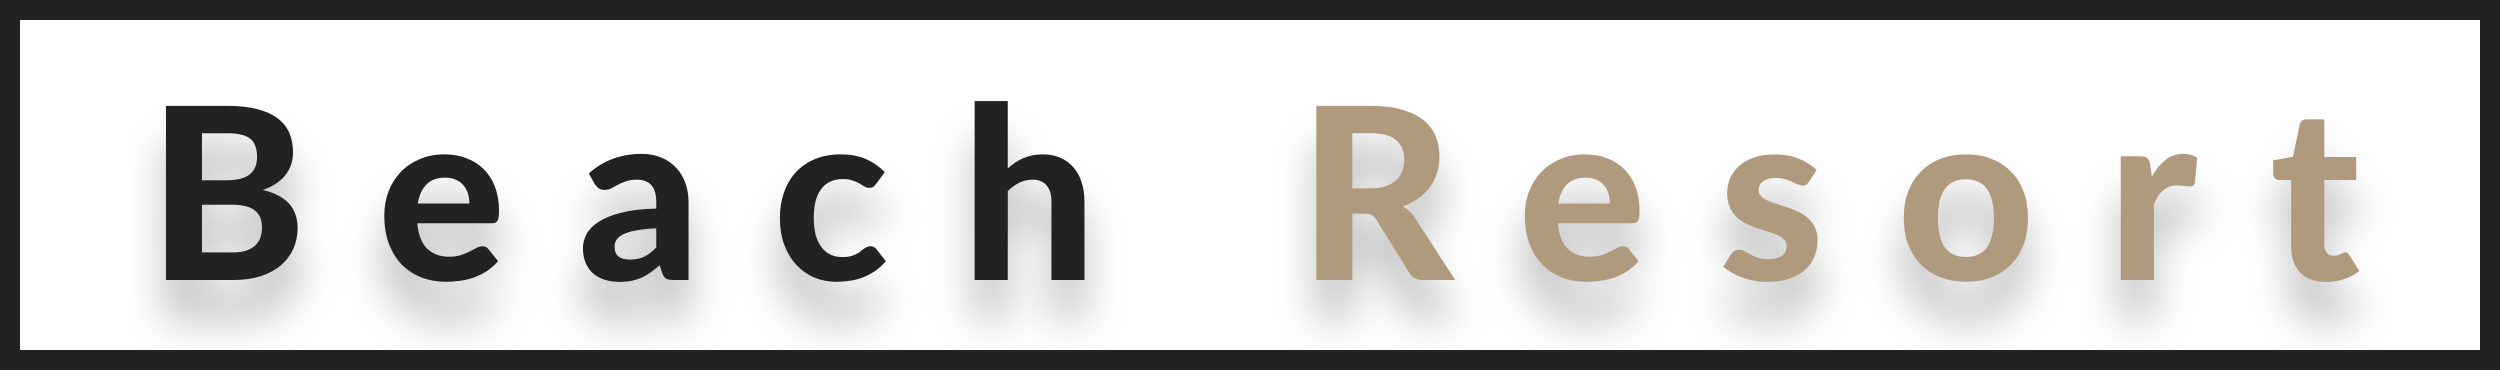
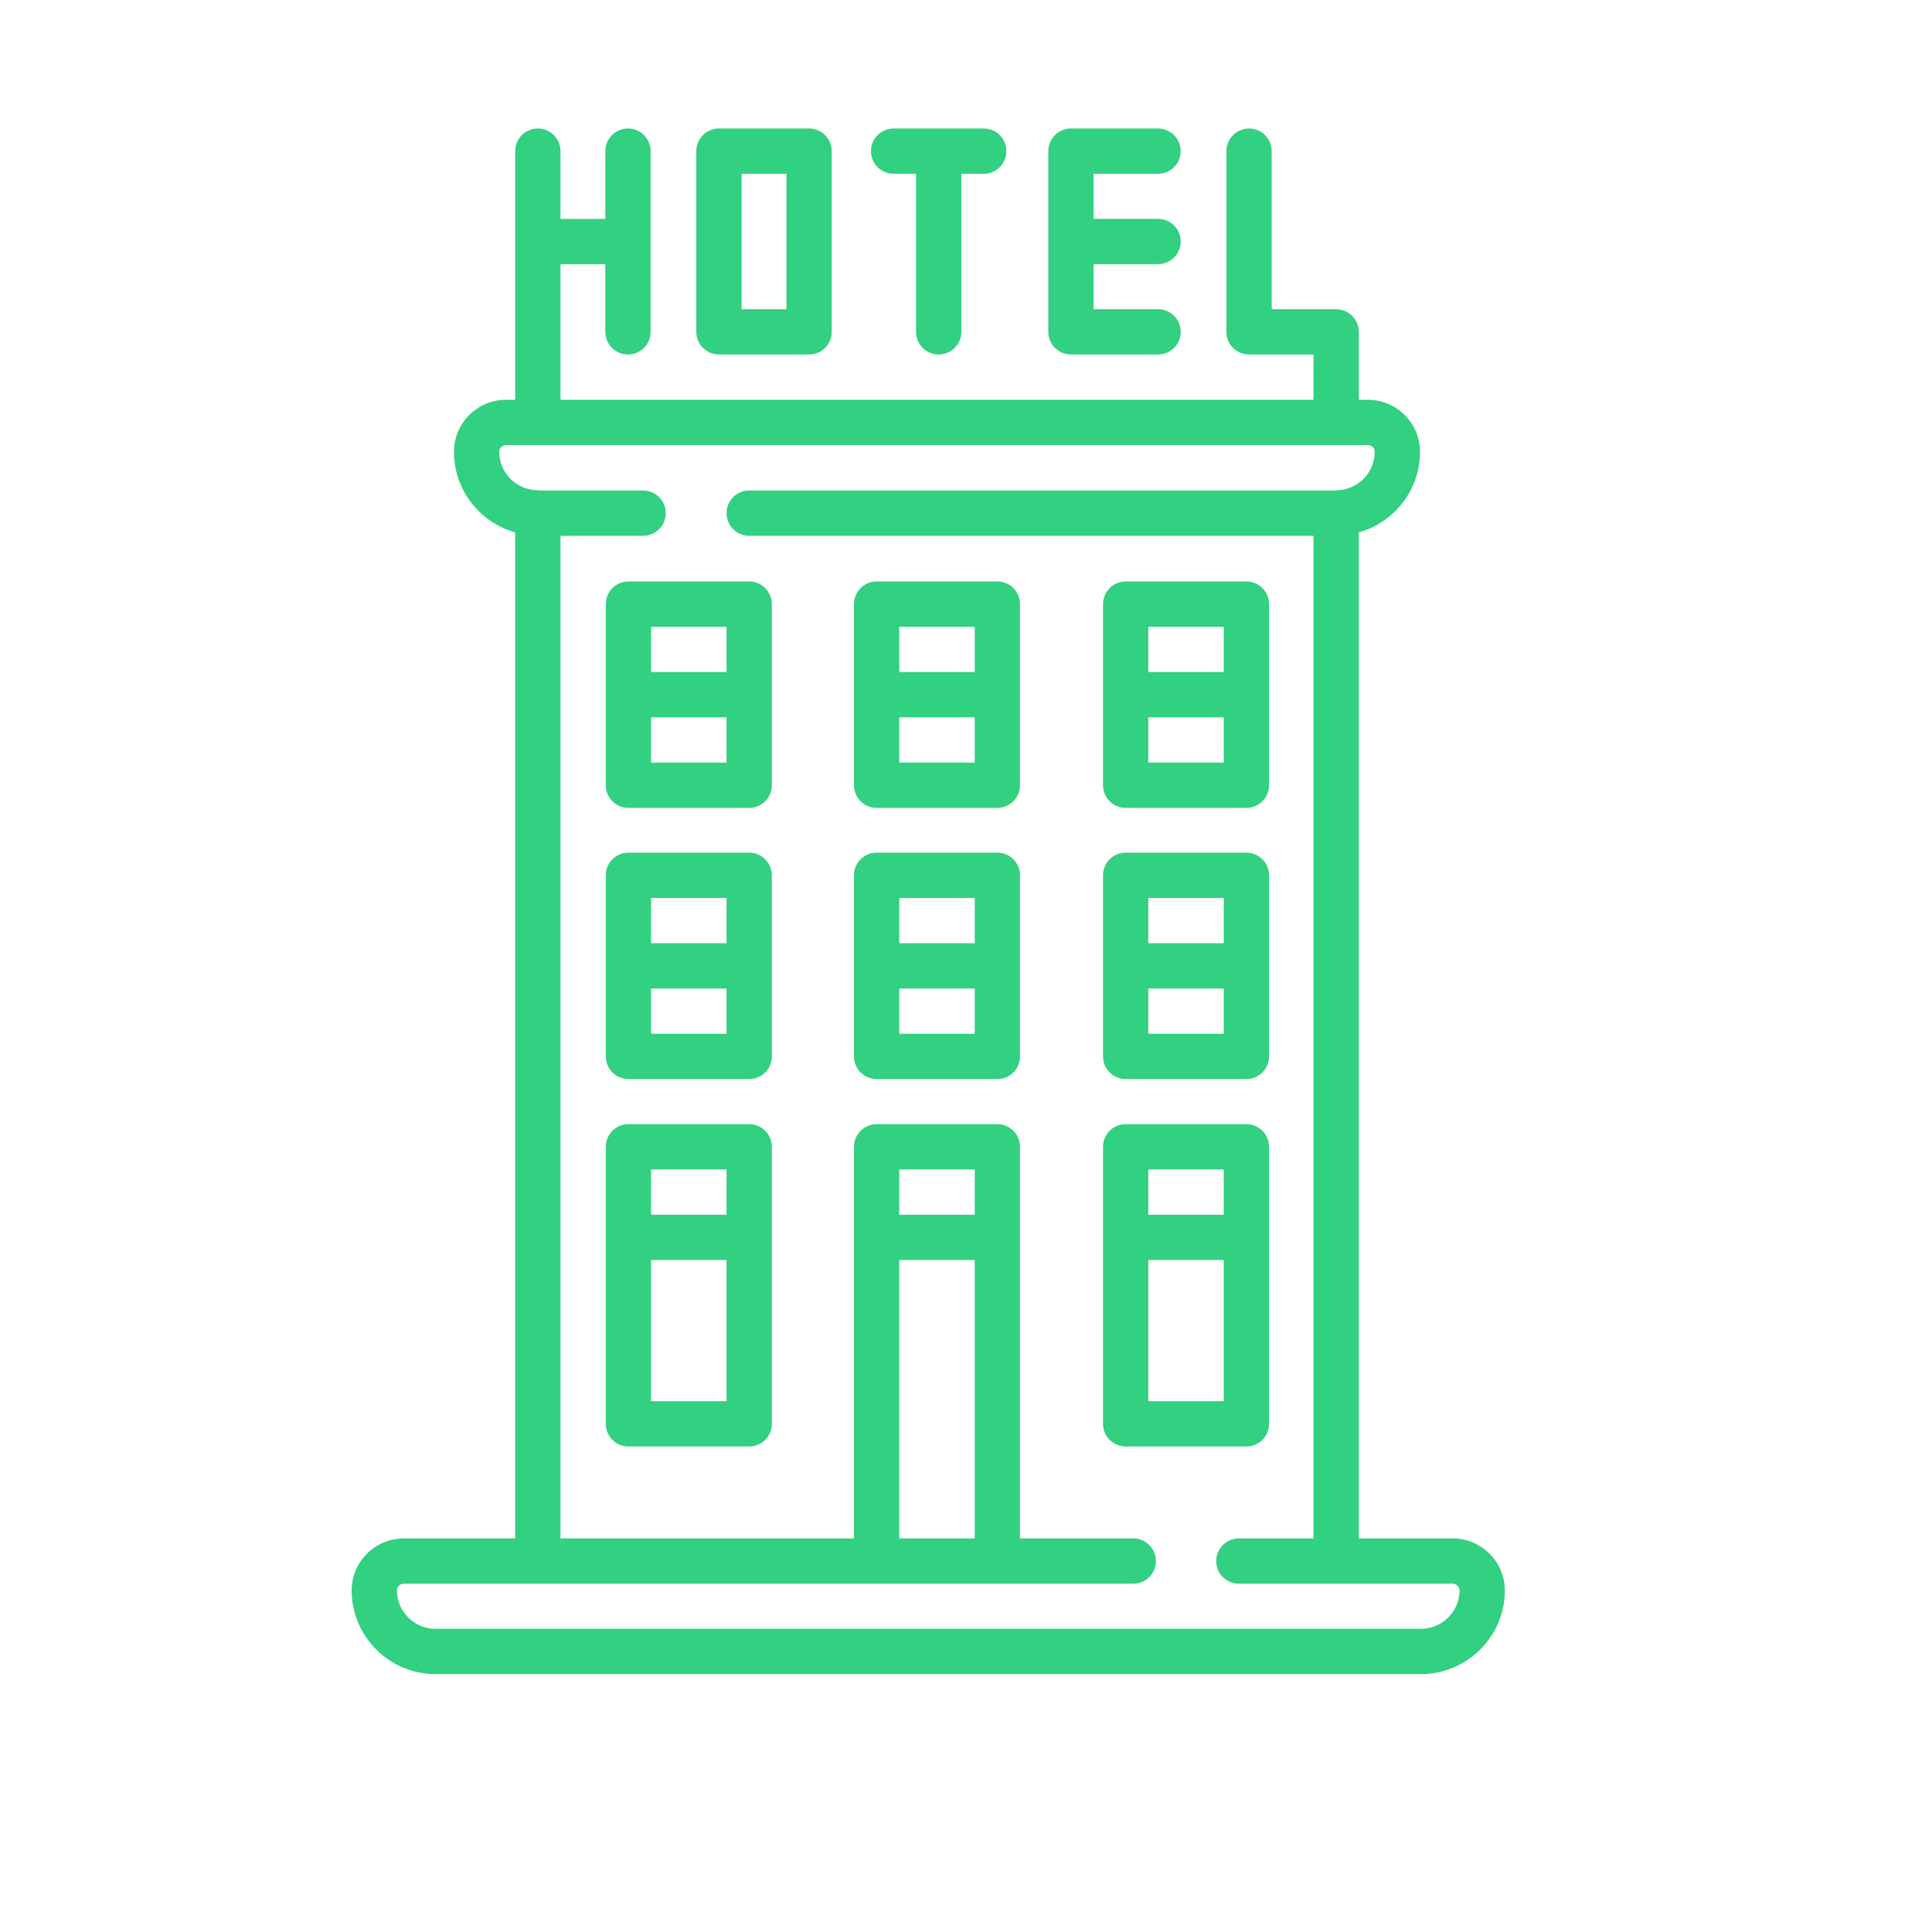
- <svg xmlns="http://www.w3.org/2000/svg" width="250" height="37" viewBox="0 0 250 37" fill="none">
-   <rect x="1" y="1" width="248" height="35" stroke="#222222" stroke-width="2" />
-   <g filter="url(#filter0_d)">
-     <path d="M23.281 25.24C23.857 25.24 24.329 25.172 24.697 25.036C25.073 24.892 25.373 24.704 25.597 24.472C25.821 24.24 25.977 23.976 26.065 23.68C26.153 23.376 26.197 23.064 26.197 22.744C26.197 22.392 26.145 22.076 26.041 21.796C25.937 21.516 25.769 21.28 25.537 21.088C25.305 20.888 25.001 20.736 24.625 20.632C24.257 20.528 23.801 20.476 23.257 20.476H20.197V25.24H23.281ZM20.197 13.324V18.028H22.561C23.065 18.028 23.513 17.988 23.905 17.908C24.297 17.82 24.625 17.684 24.889 17.5C25.153 17.316 25.353 17.076 25.489 16.78C25.633 16.476 25.705 16.112 25.705 15.688C25.705 15.256 25.645 14.888 25.525 14.584C25.413 14.28 25.237 14.036 24.997 13.852C24.757 13.668 24.453 13.536 24.085 13.456C23.717 13.368 23.281 13.324 22.777 13.324H20.197ZM22.777 10.588C23.945 10.588 24.941 10.7 25.765 10.924C26.597 11.14 27.273 11.452 27.793 11.86C28.321 12.26 28.705 12.748 28.945 13.324C29.185 13.9 29.305 14.544 29.305 15.256C29.305 15.656 29.245 16.04 29.125 16.408C29.013 16.776 28.833 17.124 28.585 17.452C28.345 17.772 28.033 18.064 27.649 18.328C27.265 18.592 26.809 18.816 26.281 19C27.465 19.28 28.341 19.736 28.909 20.368C29.477 21 29.761 21.82 29.761 22.828C29.761 23.564 29.617 24.248 29.329 24.88C29.049 25.512 28.637 26.06 28.093 26.524C27.549 26.988 26.877 27.352 26.077 27.616C25.285 27.872 24.373 28 23.341 28H16.597V10.588H22.777ZM46.939 20.356C46.939 20.012 46.891 19.684 46.795 19.372C46.707 19.06 46.563 18.784 46.363 18.544C46.163 18.304 45.911 18.116 45.607 17.98C45.303 17.836 44.939 17.764 44.515 17.764C43.723 17.764 43.103 17.988 42.655 18.436C42.207 18.884 41.915 19.524 41.779 20.356H46.939ZM41.731 22.324C41.835 23.484 42.163 24.332 42.715 24.868C43.275 25.404 44.003 25.672 44.899 25.672C45.355 25.672 45.747 25.62 46.075 25.516C46.411 25.404 46.703 25.284 46.951 25.156C47.207 25.02 47.435 24.9 47.635 24.796C47.843 24.684 48.047 24.628 48.247 24.628C48.503 24.628 48.703 24.724 48.847 24.916L49.807 26.116C49.455 26.524 49.067 26.864 48.643 27.136C48.219 27.4 47.779 27.612 47.323 27.772C46.867 27.924 46.407 28.028 45.943 28.084C45.479 28.148 45.031 28.18 44.599 28.18C43.735 28.18 42.927 28.04 42.175 27.76C41.431 27.472 40.779 27.052 40.219 26.5C39.667 25.94 39.231 25.248 38.911 24.424C38.591 23.6 38.431 22.644 38.431 21.556C38.431 20.716 38.567 19.924 38.839 19.18C39.119 18.436 39.519 17.788 40.039 17.236C40.559 16.684 41.191 16.248 41.935 15.928C42.679 15.6 43.519 15.436 44.455 15.436C45.247 15.436 45.975 15.564 46.639 15.82C47.311 16.068 47.887 16.432 48.367 16.912C48.855 17.392 49.231 17.984 49.495 18.688C49.767 19.384 49.903 20.18 49.903 21.076C49.903 21.324 49.891 21.528 49.867 21.688C49.843 21.848 49.803 21.976 49.747 22.072C49.691 22.168 49.615 22.236 49.519 22.276C49.423 22.308 49.299 22.324 49.147 22.324H41.731ZM65.626 22.828C64.818 22.868 64.146 22.94 63.61 23.044C63.074 23.14 62.646 23.268 62.326 23.428C62.014 23.588 61.79 23.772 61.654 23.98C61.526 24.18 61.462 24.4 61.462 24.64C61.462 25.12 61.594 25.46 61.858 25.66C62.13 25.86 62.506 25.96 62.986 25.96C63.538 25.96 64.014 25.864 64.414 25.672C64.822 25.472 65.226 25.164 65.626 24.748V22.828ZM58.882 17.344C59.61 16.688 60.414 16.2 61.294 15.88C62.174 15.552 63.126 15.388 64.15 15.388C64.886 15.388 65.542 15.508 66.118 15.748C66.702 15.988 67.194 16.324 67.594 16.756C68.002 17.18 68.314 17.688 68.53 18.28C68.746 18.872 68.854 19.52 68.854 20.224V28H67.342C67.03 28 66.79 27.956 66.622 27.868C66.462 27.78 66.33 27.596 66.226 27.316L65.962 26.524C65.65 26.796 65.346 27.036 65.05 27.244C64.762 27.452 64.462 27.628 64.15 27.772C63.838 27.908 63.502 28.012 63.142 28.084C62.79 28.156 62.394 28.192 61.954 28.192C61.41 28.192 60.914 28.12 60.466 27.976C60.018 27.832 59.63 27.62 59.302 27.34C58.982 27.052 58.734 26.696 58.558 26.272C58.382 25.848 58.294 25.36 58.294 24.808C58.294 24.352 58.41 23.896 58.642 23.44C58.874 22.984 59.27 22.572 59.83 22.204C60.398 21.828 61.15 21.52 62.086 21.28C63.03 21.032 64.21 20.892 65.626 20.86V20.224C65.626 19.448 65.462 18.88 65.134 18.52C64.806 18.152 64.334 17.968 63.718 17.968C63.262 17.968 62.882 18.024 62.578 18.136C62.274 18.24 62.006 18.356 61.774 18.484C61.55 18.604 61.338 18.72 61.138 18.832C60.938 18.936 60.706 18.988 60.442 18.988C60.21 18.988 60.014 18.932 59.854 18.82C59.702 18.7 59.574 18.56 59.47 18.4L58.882 17.344ZM87.615 18.388C87.519 18.516 87.423 18.616 87.327 18.688C87.231 18.752 87.095 18.784 86.919 18.784C86.759 18.784 86.603 18.74 86.451 18.652C86.307 18.556 86.139 18.456 85.947 18.352C85.755 18.24 85.527 18.14 85.263 18.052C84.999 17.956 84.671 17.908 84.279 17.908C83.783 17.908 83.351 18 82.983 18.184C82.623 18.36 82.323 18.616 82.083 18.952C81.843 19.288 81.663 19.696 81.543 20.176C81.431 20.656 81.375 21.196 81.375 21.796C81.375 23.06 81.627 24.028 82.131 24.7C82.643 25.372 83.339 25.708 84.219 25.708C84.523 25.708 84.783 25.684 84.999 25.636C85.223 25.58 85.415 25.512 85.575 25.432C85.743 25.352 85.887 25.264 86.007 25.168C86.127 25.072 86.239 24.984 86.343 24.904C86.455 24.824 86.563 24.76 86.667 24.712C86.779 24.656 86.903 24.628 87.039 24.628C87.295 24.628 87.495 24.724 87.639 24.916L88.587 26.116C88.235 26.524 87.859 26.864 87.459 27.136C87.059 27.4 86.643 27.612 86.211 27.772C85.787 27.924 85.355 28.028 84.915 28.084C84.475 28.148 84.039 28.18 83.607 28.18C82.847 28.18 82.127 28.04 81.447 27.76C80.767 27.472 80.171 27.056 79.659 26.512C79.147 25.968 78.739 25.3 78.435 24.508C78.139 23.716 77.991 22.812 77.991 21.796C77.991 20.892 78.123 20.052 78.387 19.276C78.651 18.5 79.039 17.828 79.551 17.26C80.063 16.692 80.695 16.248 81.447 15.928C82.207 15.6 83.083 15.436 84.075 15.436C85.019 15.436 85.847 15.588 86.559 15.892C87.271 16.196 87.911 16.636 88.479 17.212L87.615 18.388ZM100.776 16.84C101.008 16.632 101.248 16.444 101.496 16.276C101.752 16.1 102.02 15.952 102.3 15.832C102.588 15.704 102.892 15.608 103.212 15.544C103.54 15.472 103.892 15.436 104.268 15.436C104.94 15.436 105.536 15.552 106.056 15.784C106.576 16.016 107.012 16.34 107.364 16.756C107.724 17.172 107.992 17.668 108.168 18.244C108.352 18.82 108.444 19.452 108.444 20.14V28H105.144V20.14C105.144 19.452 104.984 18.92 104.664 18.544C104.344 18.16 103.872 17.968 103.248 17.968C102.784 17.968 102.348 18.068 101.94 18.268C101.532 18.468 101.144 18.748 100.776 19.108V28H97.464V10.108H100.776V16.84Z" fill="#222222" />
-     <path d="M137.081 18.832C137.665 18.832 138.169 18.76 138.593 18.616C139.017 18.464 139.365 18.26 139.637 18.004C139.909 17.74 140.109 17.432 140.237 17.08C140.365 16.728 140.429 16.344 140.429 15.928C140.429 15.104 140.153 14.464 139.601 14.008C139.057 13.552 138.225 13.324 137.105 13.324H135.233V18.832H137.081ZM145.517 28H142.265C141.657 28 141.217 27.768 140.945 27.304L137.633 21.964C137.497 21.756 137.345 21.604 137.177 21.508C137.017 21.412 136.777 21.364 136.457 21.364H135.233V28H131.633V10.588H137.105C138.321 10.588 139.361 10.716 140.225 10.972C141.089 11.22 141.797 11.568 142.349 12.016C142.901 12.464 143.305 13 143.561 13.624C143.817 14.24 143.945 14.92 143.945 15.664C143.945 16.24 143.861 16.788 143.693 17.308C143.533 17.82 143.297 18.288 142.985 18.712C142.673 19.136 142.289 19.512 141.833 19.84C141.377 20.168 140.857 20.432 140.273 20.632C140.505 20.76 140.721 20.916 140.921 21.1C141.121 21.276 141.301 21.488 141.461 21.736L145.517 28ZM160.99 20.356C160.99 20.012 160.942 19.684 160.846 19.372C160.758 19.06 160.614 18.784 160.414 18.544C160.214 18.304 159.962 18.116 159.658 17.98C159.354 17.836 158.99 17.764 158.566 17.764C157.774 17.764 157.154 17.988 156.706 18.436C156.258 18.884 155.966 19.524 155.83 20.356H160.99ZM155.782 22.324C155.886 23.484 156.214 24.332 156.766 24.868C157.326 25.404 158.054 25.672 158.95 25.672C159.406 25.672 159.798 25.62 160.126 25.516C160.462 25.404 160.754 25.284 161.002 25.156C161.258 25.02 161.486 24.9 161.686 24.796C161.894 24.684 162.098 24.628 162.298 24.628C162.554 24.628 162.754 24.724 162.898 24.916L163.858 26.116C163.506 26.524 163.118 26.864 162.694 27.136C162.27 27.4 161.83 27.612 161.374 27.772C160.918 27.924 160.458 28.028 159.994 28.084C159.53 28.148 159.082 28.18 158.65 28.18C157.786 28.18 156.978 28.04 156.226 27.76C155.482 27.472 154.83 27.052 154.27 26.5C153.718 25.94 153.282 25.248 152.962 24.424C152.642 23.6 152.482 22.644 152.482 21.556C152.482 20.716 152.618 19.924 152.89 19.18C153.17 18.436 153.57 17.788 154.09 17.236C154.61 16.684 155.242 16.248 155.986 15.928C156.73 15.6 157.57 15.436 158.506 15.436C159.298 15.436 160.026 15.564 160.69 15.82C161.362 16.068 161.938 16.432 162.418 16.912C162.906 17.392 163.282 17.984 163.546 18.688C163.818 19.384 163.954 20.18 163.954 21.076C163.954 21.324 163.942 21.528 163.918 21.688C163.894 21.848 163.854 21.976 163.798 22.072C163.742 22.168 163.666 22.236 163.57 22.276C163.474 22.308 163.35 22.324 163.198 22.324H155.782ZM180.901 18.172C180.813 18.308 180.721 18.408 180.625 18.472C180.537 18.528 180.413 18.556 180.253 18.556C180.093 18.556 179.929 18.516 179.761 18.436C179.593 18.356 179.405 18.272 179.197 18.184C178.989 18.088 178.749 18 178.477 17.92C178.213 17.84 177.905 17.8 177.553 17.8C177.017 17.8 176.601 17.912 176.305 18.136C176.009 18.352 175.861 18.64 175.861 19C175.861 19.248 175.945 19.456 176.113 19.624C176.281 19.792 176.501 19.94 176.773 20.068C177.053 20.188 177.369 20.304 177.721 20.416C178.073 20.52 178.433 20.636 178.801 20.764C179.177 20.892 179.541 21.04 179.893 21.208C180.245 21.376 180.557 21.588 180.829 21.844C181.109 22.092 181.333 22.396 181.501 22.756C181.669 23.108 181.753 23.536 181.753 24.04C181.753 24.64 181.641 25.196 181.417 25.708C181.201 26.212 180.881 26.648 180.457 27.016C180.033 27.384 179.505 27.672 178.873 27.88C178.241 28.088 177.513 28.192 176.689 28.192C176.265 28.192 175.845 28.152 175.429 28.072C175.013 28 174.617 27.896 174.241 27.76C173.865 27.616 173.513 27.452 173.185 27.268C172.857 27.084 172.573 26.884 172.333 26.668L173.101 25.432C173.189 25.288 173.297 25.176 173.425 25.096C173.561 25.016 173.733 24.976 173.941 24.976C174.141 24.976 174.325 25.028 174.493 25.132C174.661 25.228 174.849 25.336 175.057 25.456C175.265 25.568 175.509 25.676 175.789 25.78C176.077 25.876 176.433 25.924 176.857 25.924C177.177 25.924 177.453 25.888 177.685 25.816C177.917 25.744 178.105 25.648 178.249 25.528C178.393 25.4 178.497 25.26 178.561 25.108C178.633 24.948 178.669 24.784 178.669 24.616C178.669 24.344 178.581 24.124 178.405 23.956C178.237 23.78 178.013 23.628 177.733 23.5C177.461 23.372 177.145 23.256 176.785 23.152C176.425 23.048 176.057 22.932 175.681 22.804C175.313 22.676 174.949 22.524 174.589 22.348C174.237 22.172 173.921 21.952 173.641 21.688C173.369 21.416 173.145 21.084 172.969 20.692C172.801 20.3 172.717 19.824 172.717 19.264C172.717 18.752 172.817 18.268 173.017 17.812C173.217 17.348 173.517 16.94 173.917 16.588C174.317 16.236 174.813 15.956 175.405 15.748C176.005 15.54 176.697 15.436 177.481 15.436C178.361 15.436 179.161 15.58 179.881 15.868C180.601 16.156 181.193 16.532 181.657 16.996L180.901 18.172ZM196.607 15.436C197.535 15.436 198.379 15.584 199.139 15.88C199.899 16.176 200.551 16.6 201.095 17.152C201.639 17.696 202.059 18.36 202.355 19.144C202.651 19.928 202.799 20.812 202.799 21.796C202.799 22.78 202.651 23.668 202.355 24.46C202.059 25.244 201.639 25.912 201.095 26.464C200.551 27.016 199.899 27.44 199.139 27.736C198.379 28.032 197.535 28.18 196.607 28.18C195.671 28.18 194.819 28.032 194.051 27.736C193.291 27.44 192.639 27.016 192.095 26.464C191.551 25.912 191.127 25.244 190.823 24.46C190.527 23.668 190.379 22.78 190.379 21.796C190.379 20.812 190.527 19.928 190.823 19.144C191.127 18.36 191.551 17.696 192.095 17.152C192.639 16.6 193.291 16.176 194.051 15.88C194.819 15.584 195.671 15.436 196.607 15.436ZM196.607 25.696C197.551 25.696 198.251 25.372 198.707 24.724C199.163 24.068 199.391 23.096 199.391 21.808C199.391 20.528 199.163 19.564 198.707 18.916C198.251 18.26 197.551 17.932 196.607 17.932C195.639 17.932 194.927 18.26 194.471 18.916C194.015 19.564 193.787 20.528 193.787 21.808C193.787 23.096 194.015 24.068 194.471 24.724C194.927 25.372 195.639 25.696 196.607 25.696ZM215.186 17.668C215.578 16.964 216.03 16.408 216.542 16C217.054 15.592 217.654 15.388 218.342 15.388C218.902 15.388 219.358 15.52 219.71 15.784L219.494 18.232C219.454 18.392 219.39 18.504 219.302 18.568C219.222 18.624 219.11 18.652 218.966 18.652C218.838 18.652 218.654 18.636 218.414 18.604C218.174 18.564 217.95 18.544 217.742 18.544C217.438 18.544 217.166 18.588 216.926 18.676C216.694 18.764 216.486 18.888 216.302 19.048C216.118 19.208 215.95 19.404 215.798 19.636C215.654 19.868 215.518 20.132 215.39 20.428V28H212.078V15.628H214.034C214.37 15.628 214.602 15.688 214.73 15.808C214.858 15.928 214.95 16.136 215.006 16.432L215.186 17.668ZM232.597 28.192C232.037 28.192 231.541 28.112 231.109 27.952C230.677 27.784 230.313 27.548 230.017 27.244C229.721 26.94 229.497 26.572 229.345 26.14C229.193 25.708 229.117 25.22 229.117 24.676V18.004H227.953C227.777 18.004 227.625 17.948 227.497 17.836C227.377 17.724 227.317 17.556 227.317 17.332V16.036L229.297 15.676L229.969 12.472C230.057 12.112 230.301 11.932 230.701 11.932H232.429V15.7H235.621V18.004H232.429V24.46C232.429 24.804 232.509 25.076 232.669 25.276C232.837 25.476 233.073 25.576 233.377 25.576C233.537 25.576 233.673 25.56 233.785 25.528C233.897 25.488 233.993 25.448 234.073 25.408C234.153 25.36 234.225 25.32 234.289 25.288C234.361 25.248 234.433 25.228 234.505 25.228C234.601 25.228 234.681 25.252 234.745 25.3C234.809 25.34 234.873 25.412 234.937 25.516L235.933 27.1C235.477 27.46 234.961 27.732 234.385 27.916C233.809 28.1 233.213 28.192 232.597 28.192Z" fill="#AF9A7D" />
+ <svg xmlns="http://www.w3.org/2000/svg" xmlns:xlink="http://www.w3.org/1999/xlink" version="1.1" preserveAspectRatio="xMidYMid meet" viewBox="0 0 640 640" width="640" height="640">
+   <defs>
+     <path d="M383.62 117.43C387.76 117.43 391.12 114.08 391.12 109.93C391.12 105.79 387.76 102.43 383.62 102.43C382.2 102.43 375.08 102.43 362.26 102.43L362.26 87.5C375.08 87.5 382.2 87.5 383.62 87.5C387.76 87.5 391.12 84.15 391.12 80C391.12 75.86 387.76 72.5 383.62 72.5C382.2 72.5 375.08 72.5 362.26 72.5L362.26 57.57C375.08 57.57 382.2 57.57 383.62 57.57C387.76 57.57 391.12 54.22 391.12 50.07C391.12 45.93 387.76 42.57 383.62 42.57C380.73 42.57 357.65 42.57 354.76 42.57C350.62 42.57 347.26 45.93 347.26 50.07C347.26 56.06 347.26 103.95 347.26 109.93C347.26 114.08 350.62 117.43 354.76 117.43C360.53 117.43 380.73 117.43 383.62 117.43Z" id="j1ElcvRyKz" />
+     <path d="M303.45 57.57C303.45 88.99 303.45 106.44 303.45 109.93C303.45 114.08 306.8 117.43 310.95 117.43C315.09 117.43 318.45 114.08 318.45 109.93C318.45 106.44 318.45 88.99 318.45 57.57C322.9 57.57 325.38 57.57 325.88 57.57C330.02 57.57 333.38 54.22 333.38 50.07C333.38 45.93 330.02 42.57 325.88 42.57C322.89 42.57 299 42.57 296.02 42.57C291.87 42.57 288.52 45.93 288.52 50.07C288.52 54.22 291.87 57.57 296.02 57.57C297.01 57.57 299.48 57.57 303.45 57.57Z" id="cDr52pLmN" />
+     <path d="M268.02 117.43C272.17 117.43 275.52 114.08 275.52 109.93C275.52 103.95 275.52 56.06 275.52 50.07C275.52 45.93 272.17 42.57 268.02 42.57C265.04 42.57 241.15 42.57 238.16 42.57C234.02 42.57 230.66 45.93 230.66 50.07C230.66 56.06 230.66 103.95 230.66 109.93C230.66 114.08 234.02 117.43 238.16 117.43C244.13 117.43 265.04 117.43 268.02 117.43ZM245.66 57.57L260.52 57.57L260.52 102.43L245.66 102.43L245.66 57.57Z" id="ind4ZVXS0" />
+     <path d="M450.12 509.62C450.12 309.67 450.12 198.58 450.12 176.36C461.81 173.09 470.4 162.36 470.4 149.67C470.4 140.17 462.66 132.44 453.14 132.44C452.94 132.44 451.93 132.44 450.12 132.44C450.12 118.94 450.12 111.44 450.12 109.94C450.12 105.79 446.76 102.44 442.62 102.44C441.2 102.44 434.08 102.44 421.26 102.44C421.26 71.02 421.26 53.56 421.26 50.07C421.26 45.93 417.9 42.57 413.76 42.57C409.62 42.57 406.26 45.93 406.26 50.07C406.26 56.06 406.26 103.95 406.26 109.93C406.26 114.08 409.62 117.43 413.76 117.43C415.18 117.43 422.3 117.43 435.12 117.43L435.12 132.43L185.66 132.43L185.66 87.5L200.52 87.5C200.52 100.96 200.52 108.44 200.52 109.93C200.52 114.08 203.88 117.43 208.02 117.43C212.17 117.43 215.52 114.08 215.52 109.93C215.52 103.95 215.52 56.06 215.52 50.07C215.52 45.93 212.17 42.57 208.02 42.57C203.88 42.57 200.52 45.93 200.52 50.07C200.52 51.57 200.52 59.05 200.52 72.51L185.66 72.51C185.66 59.05 185.66 51.57 185.66 50.07C185.66 45.93 182.31 42.57 178.16 42.57C174.02 42.57 170.66 45.93 170.66 50.07C170.66 55.56 170.66 83.02 170.66 132.43C168.85 132.43 167.84 132.43 167.64 132.43C158.12 132.43 150.38 140.16 150.38 149.67C150.38 162.36 158.97 173.09 170.66 176.36C170.66 198.58 170.66 309.66 170.66 509.62C148.52 509.62 136.22 509.62 133.77 509.62C124.24 509.62 116.49 517.35 116.49 526.85C116.49 542.14 128.97 554.57 144.31 554.57C176.94 554.57 438.03 554.57 470.66 554.57C486 554.57 498.49 542.14 498.49 526.85C498.49 517.35 490.73 509.62 481.21 509.62C477.06 509.62 466.7 509.62 450.12 509.62ZM144.31 539.57C137.24 539.57 131.49 533.87 131.49 526.85C131.49 525.62 132.51 524.62 133.77 524.62C157.93 524.62 351.24 524.62 375.41 524.62C379.55 524.62 382.91 521.27 382.91 517.12C382.91 512.98 379.55 509.62 375.41 509.62C372.91 509.62 360.4 509.62 337.89 509.62C337.89 431.78 337.89 388.54 337.89 379.89C337.89 375.75 334.53 372.39 330.39 372.39C326.39 372.39 294.39 372.39 290.39 372.39C286.25 372.39 282.89 375.75 282.89 379.89C282.89 388.54 282.89 431.78 282.89 509.62L185.66 509.62L185.66 177.49C202.09 177.49 211.21 177.49 213.04 177.49C217.18 177.49 220.54 174.14 220.54 169.99C220.54 165.85 217.18 162.49 213.04 162.49C210.71 162.49 199.09 162.49 178.16 162.49C178.16 162.43 178.16 162.4 178.16 162.39C171.11 162.39 165.38 156.68 165.38 149.67C165.38 148.44 166.39 147.44 167.64 147.44C196.19 147.44 424.59 147.44 453.14 147.44C454.39 147.44 455.4 148.44 455.4 149.67C455.4 156.68 449.67 162.39 442.62 162.39C442.62 162.4 442.62 162.43 442.62 162.49C325.95 162.49 261.14 162.49 248.18 162.49C244.03 162.49 240.68 165.85 240.68 169.99C240.68 174.14 244.03 177.49 248.18 177.49C260.64 177.49 322.95 177.49 435.12 177.49L435.12 509.62C420.27 509.62 412.02 509.62 410.38 509.62C406.23 509.62 402.88 512.98 402.88 517.12C402.88 521.27 406.23 524.62 410.38 524.62C417.46 524.62 474.12 524.62 481.21 524.62C482.46 524.62 483.49 525.62 483.49 526.85C483.49 533.87 477.73 539.57 470.66 539.57C405.39 539.57 176.94 539.57 144.31 539.57ZM322.89 402.39L297.89 402.39L297.89 387.39L322.89 387.39L322.89 402.39ZM297.89 417.39L322.89 417.39L322.89 509.62L297.89 509.62L297.89 417.39Z" id="b1xOIDw84n" />
+     <path d="M208.18 192.62C204.03 192.62 200.68 195.97 200.68 200.12C200.68 206.12 200.68 254.12 200.68 260.12C200.68 264.26 204.03 267.62 208.18 267.62C212.18 267.62 244.18 267.62 248.18 267.62C252.32 267.62 255.68 264.26 255.68 260.12C255.68 254.12 255.68 206.12 255.68 200.12C255.68 195.97 252.32 192.62 248.18 192.62C240.18 192.62 212.18 192.62 208.18 192.62ZM240.68 207.62L240.68 222.62L215.68 222.62L215.68 207.62L240.68 207.62ZM215.68 252.62L215.68 237.62L240.68 237.62L240.68 252.62L215.68 252.62Z" id="bGTJOZ3q" />
+     <path d="M208.18 282.45C204.03 282.45 200.68 285.81 200.68 289.95C200.68 295.95 200.68 343.95 200.68 349.95C200.68 354.1 204.03 357.45 208.18 357.45C212.18 357.45 244.18 357.45 248.18 357.45C252.32 357.45 255.68 354.1 255.68 349.95C255.68 343.95 255.68 295.95 255.68 289.95C255.68 285.81 252.32 282.45 248.18 282.45C240.18 282.45 212.18 282.45 208.18 282.45ZM240.68 297.45L240.68 312.45L215.68 312.45L215.68 297.45L240.68 297.45ZM215.68 342.45L215.68 327.45L240.68 327.45L240.68 342.45L215.68 342.45Z" id="dMcCYQrvL" />
+     <path d="M208.18 372.39C204.03 372.39 200.68 375.75 200.68 379.89C200.68 389.07 200.68 462.49 200.68 471.67C200.68 475.82 204.03 479.17 208.18 479.17C212.18 479.17 244.18 479.17 248.18 479.17C252.32 479.17 255.68 475.82 255.68 471.67C255.68 462.49 255.68 389.07 255.68 379.89C255.68 375.75 252.32 372.39 248.18 372.39C240.18 372.39 212.18 372.39 208.18 372.39ZM240.68 387.39L240.68 402.39L215.68 402.39L215.68 387.39L240.68 387.39ZM215.68 464.17L215.68 417.39L240.68 417.39L240.68 464.17L215.68 464.17Z" id="d3RciZUBl" />
+     <path d="M290.39 192.62C286.25 192.62 282.89 195.97 282.89 200.12C282.89 206.12 282.89 254.12 282.89 260.12C282.89 264.26 286.25 267.62 290.39 267.62C294.39 267.62 326.39 267.62 330.39 267.62C334.53 267.62 337.89 264.26 337.89 260.12C337.89 254.12 337.89 206.12 337.89 200.12C337.89 195.97 334.53 192.62 330.39 192.62C322.39 192.62 294.39 192.62 290.39 192.62ZM322.89 207.62L322.89 222.62L297.89 222.62L297.89 207.62L322.89 207.62ZM297.89 252.62L297.89 237.62L322.89 237.62L322.89 252.62L297.89 252.62Z" id="f4l9z0BxY7" />
+     <path d="M290.39 282.45C286.25 282.45 282.89 285.81 282.89 289.95C282.89 295.95 282.89 343.95 282.89 349.95C282.89 354.1 286.25 357.45 290.39 357.45C294.39 357.45 326.39 357.45 330.39 357.45C334.53 357.45 337.89 354.1 337.89 349.95C337.89 343.95 337.89 295.95 337.89 289.95C337.89 285.81 334.53 282.45 330.39 282.45C322.39 282.45 294.39 282.45 290.39 282.45ZM322.89 297.45L322.89 312.45L297.89 312.45L297.89 297.45L322.89 297.45ZM297.89 342.45L297.89 327.45L322.89 327.45L322.89 342.45L297.89 342.45Z" id="bEg8nxmec" />
+     <path d="M412.89 267.62C417.03 267.62 420.39 264.26 420.39 260.12C420.39 254.12 420.39 206.12 420.39 200.12C420.39 195.97 417.03 192.62 412.89 192.62C408.89 192.62 376.89 192.62 372.89 192.62C368.75 192.62 365.39 195.97 365.39 200.12C365.39 206.12 365.39 254.12 365.39 260.12C365.39 264.26 368.75 267.62 372.89 267.62C380.89 267.62 408.89 267.62 412.89 267.62ZM380.39 252.62L380.39 237.62L405.39 237.62L405.39 252.62L380.39 252.62ZM405.39 207.62L405.39 222.62L380.39 222.62L380.39 207.62L405.39 207.62Z" id="a62FIa1yZ9" />
+     <path d="M412.89 357.45C417.03 357.45 420.39 354.1 420.39 349.95C420.39 343.95 420.39 295.95 420.39 289.95C420.39 285.81 417.03 282.45 412.89 282.45C408.89 282.45 376.89 282.45 372.89 282.45C368.75 282.45 365.39 285.81 365.39 289.95C365.39 295.95 365.39 343.95 365.39 349.95C365.39 354.1 368.75 357.45 372.89 357.45C380.89 357.45 408.89 357.45 412.89 357.45ZM380.39 342.45L380.39 327.45L405.39 327.45L405.39 342.45L380.39 342.45ZM405.39 297.45L405.39 312.45L380.39 312.45L380.39 297.45L405.39 297.45Z" id="d4A2yfC4e" />
+     <path d="M420.39 379.89C420.39 375.75 417.03 372.39 412.89 372.39C408.89 372.39 376.89 372.39 372.89 372.39C368.75 372.39 365.39 375.75 365.39 379.89C365.39 389.07 365.39 462.5 365.39 471.67C365.39 475.82 368.75 479.17 372.89 479.17C376.89 479.17 408.89 479.17 412.89 479.17C417.03 479.17 420.39 475.82 420.39 471.67C420.39 453.32 420.39 389.07 420.39 379.89ZM405.39 387.39L405.39 402.39L380.39 402.39L380.39 387.39L405.39 387.39ZM380.39 464.17L380.39 417.39L405.39 417.39L405.39 464.17L380.39 464.17Z" id="g2qxs2w15" />
+   </defs>
+   <g>
+     <g>
+       <g>
+         <use xlink:href="#j1ElcvRyKz" opacity="1" fill="#32d081" fill-opacity="1" />
+         <g>
+           <use xlink:href="#j1ElcvRyKz" opacity="1" fill-opacity="0" stroke="#000000" stroke-width="1" stroke-opacity="0" />
+         </g>
+       </g>
+       <g>
+         <use xlink:href="#cDr52pLmN" opacity="1" fill="#32d081" fill-opacity="1" />
+         <g>
+           <use xlink:href="#cDr52pLmN" opacity="1" fill-opacity="0" stroke="#000000" stroke-width="1" stroke-opacity="0" />
+         </g>
+       </g>
+       <g>
+         <use xlink:href="#ind4ZVXS0" opacity="1" fill="#32d081" fill-opacity="1" />
+         <g>
+           <use xlink:href="#ind4ZVXS0" opacity="1" fill-opacity="0" stroke="#000000" stroke-width="1" stroke-opacity="0" />
+         </g>
+       </g>
+       <g>
+         <use xlink:href="#b1xOIDw84n" opacity="1" fill="#32d081" fill-opacity="1" />
+         <g>
+           <use xlink:href="#b1xOIDw84n" opacity="1" fill-opacity="0" stroke="#000000" stroke-width="1" stroke-opacity="0" />
+         </g>
+       </g>
+       <g>
+         <use xlink:href="#bGTJOZ3q" opacity="1" fill="#32d081" fill-opacity="1" />
+         <g>
+           <use xlink:href="#bGTJOZ3q" opacity="1" fill-opacity="0" stroke="#000000" stroke-width="1" stroke-opacity="0" />
+         </g>
+       </g>
+       <g>
+         <use xlink:href="#dMcCYQrvL" opacity="1" fill="#32d081" fill-opacity="1" />
+         <g>
+           <use xlink:href="#dMcCYQrvL" opacity="1" fill-opacity="0" stroke="#000000" stroke-width="1" stroke-opacity="0" />
+         </g>
+       </g>
+       <g>
+         <use xlink:href="#d3RciZUBl" opacity="1" fill="#32d081" fill-opacity="1" />
+         <g>
+           <use xlink:href="#d3RciZUBl" opacity="1" fill-opacity="0" stroke="#000000" stroke-width="1" stroke-opacity="0" />
+         </g>
+       </g>
+       <g>
+         <use xlink:href="#f4l9z0BxY7" opacity="1" fill="#32d081" fill-opacity="1" />
+         <g>
+           <use xlink:href="#f4l9z0BxY7" opacity="1" fill-opacity="0" stroke="#000000" stroke-width="1" stroke-opacity="0" />
+         </g>
+       </g>
+       <g>
+         <use xlink:href="#bEg8nxmec" opacity="1" fill="#32d081" fill-opacity="1" />
+         <g>
+           <use xlink:href="#bEg8nxmec" opacity="1" fill-opacity="0" stroke="#000000" stroke-width="1" stroke-opacity="0" />
+         </g>
+       </g>
+       <g>
+         <use xlink:href="#a62FIa1yZ9" opacity="1" fill="#32d081" fill-opacity="1" />
+         <g>
+           <use xlink:href="#a62FIa1yZ9" opacity="1" fill-opacity="0" stroke="#000000" stroke-width="1" stroke-opacity="0" />
+         </g>
+       </g>
+       <g>
+         <use xlink:href="#d4A2yfC4e" opacity="1" fill="#32d081" fill-opacity="1" />
+         <g>
+           <use xlink:href="#d4A2yfC4e" opacity="1" fill-opacity="0" stroke="#000000" stroke-width="1" stroke-opacity="0" />
+         </g>
+       </g>
+       <g>
+         <use xlink:href="#g2qxs2w15" opacity="1" fill="#32d081" fill-opacity="1" />
+         <g>
+           <use xlink:href="#g2qxs2w15" opacity="1" fill-opacity="0" stroke="#000000" stroke-width="1" stroke-opacity="0" />
+         </g>
+       </g>
+     </g>
  </g>
-   <defs>
-     <filter id="filter0_d" x="12.597" y="10.108" width="227.336" height="26.084" filterUnits="userSpaceOnUse" color-interpolation-filters="sRGB">
-       <feFlood flood-opacity="0" result="BackgroundImageFix" />
-       <feColorMatrix in="SourceAlpha" type="matrix" values="0 0 0 0 0 0 0 0 0 0 0 0 0 0 0 0 0 0 127 0" />
-       <feOffset dy="4" />
-       <feGaussianBlur stdDeviation="2" />
-       <feColorMatrix type="matrix" values="0 0 0 0 0 0 0 0 0 0 0 0 0 0 0 0 0 0 0.25 0" />
-       <feBlend mode="normal" in2="BackgroundImageFix" result="effect1_dropShadow" />
-       <feBlend mode="normal" in="SourceGraphic" in2="effect1_dropShadow" result="shape" />
-     </filter>
-   </defs>
</svg>
